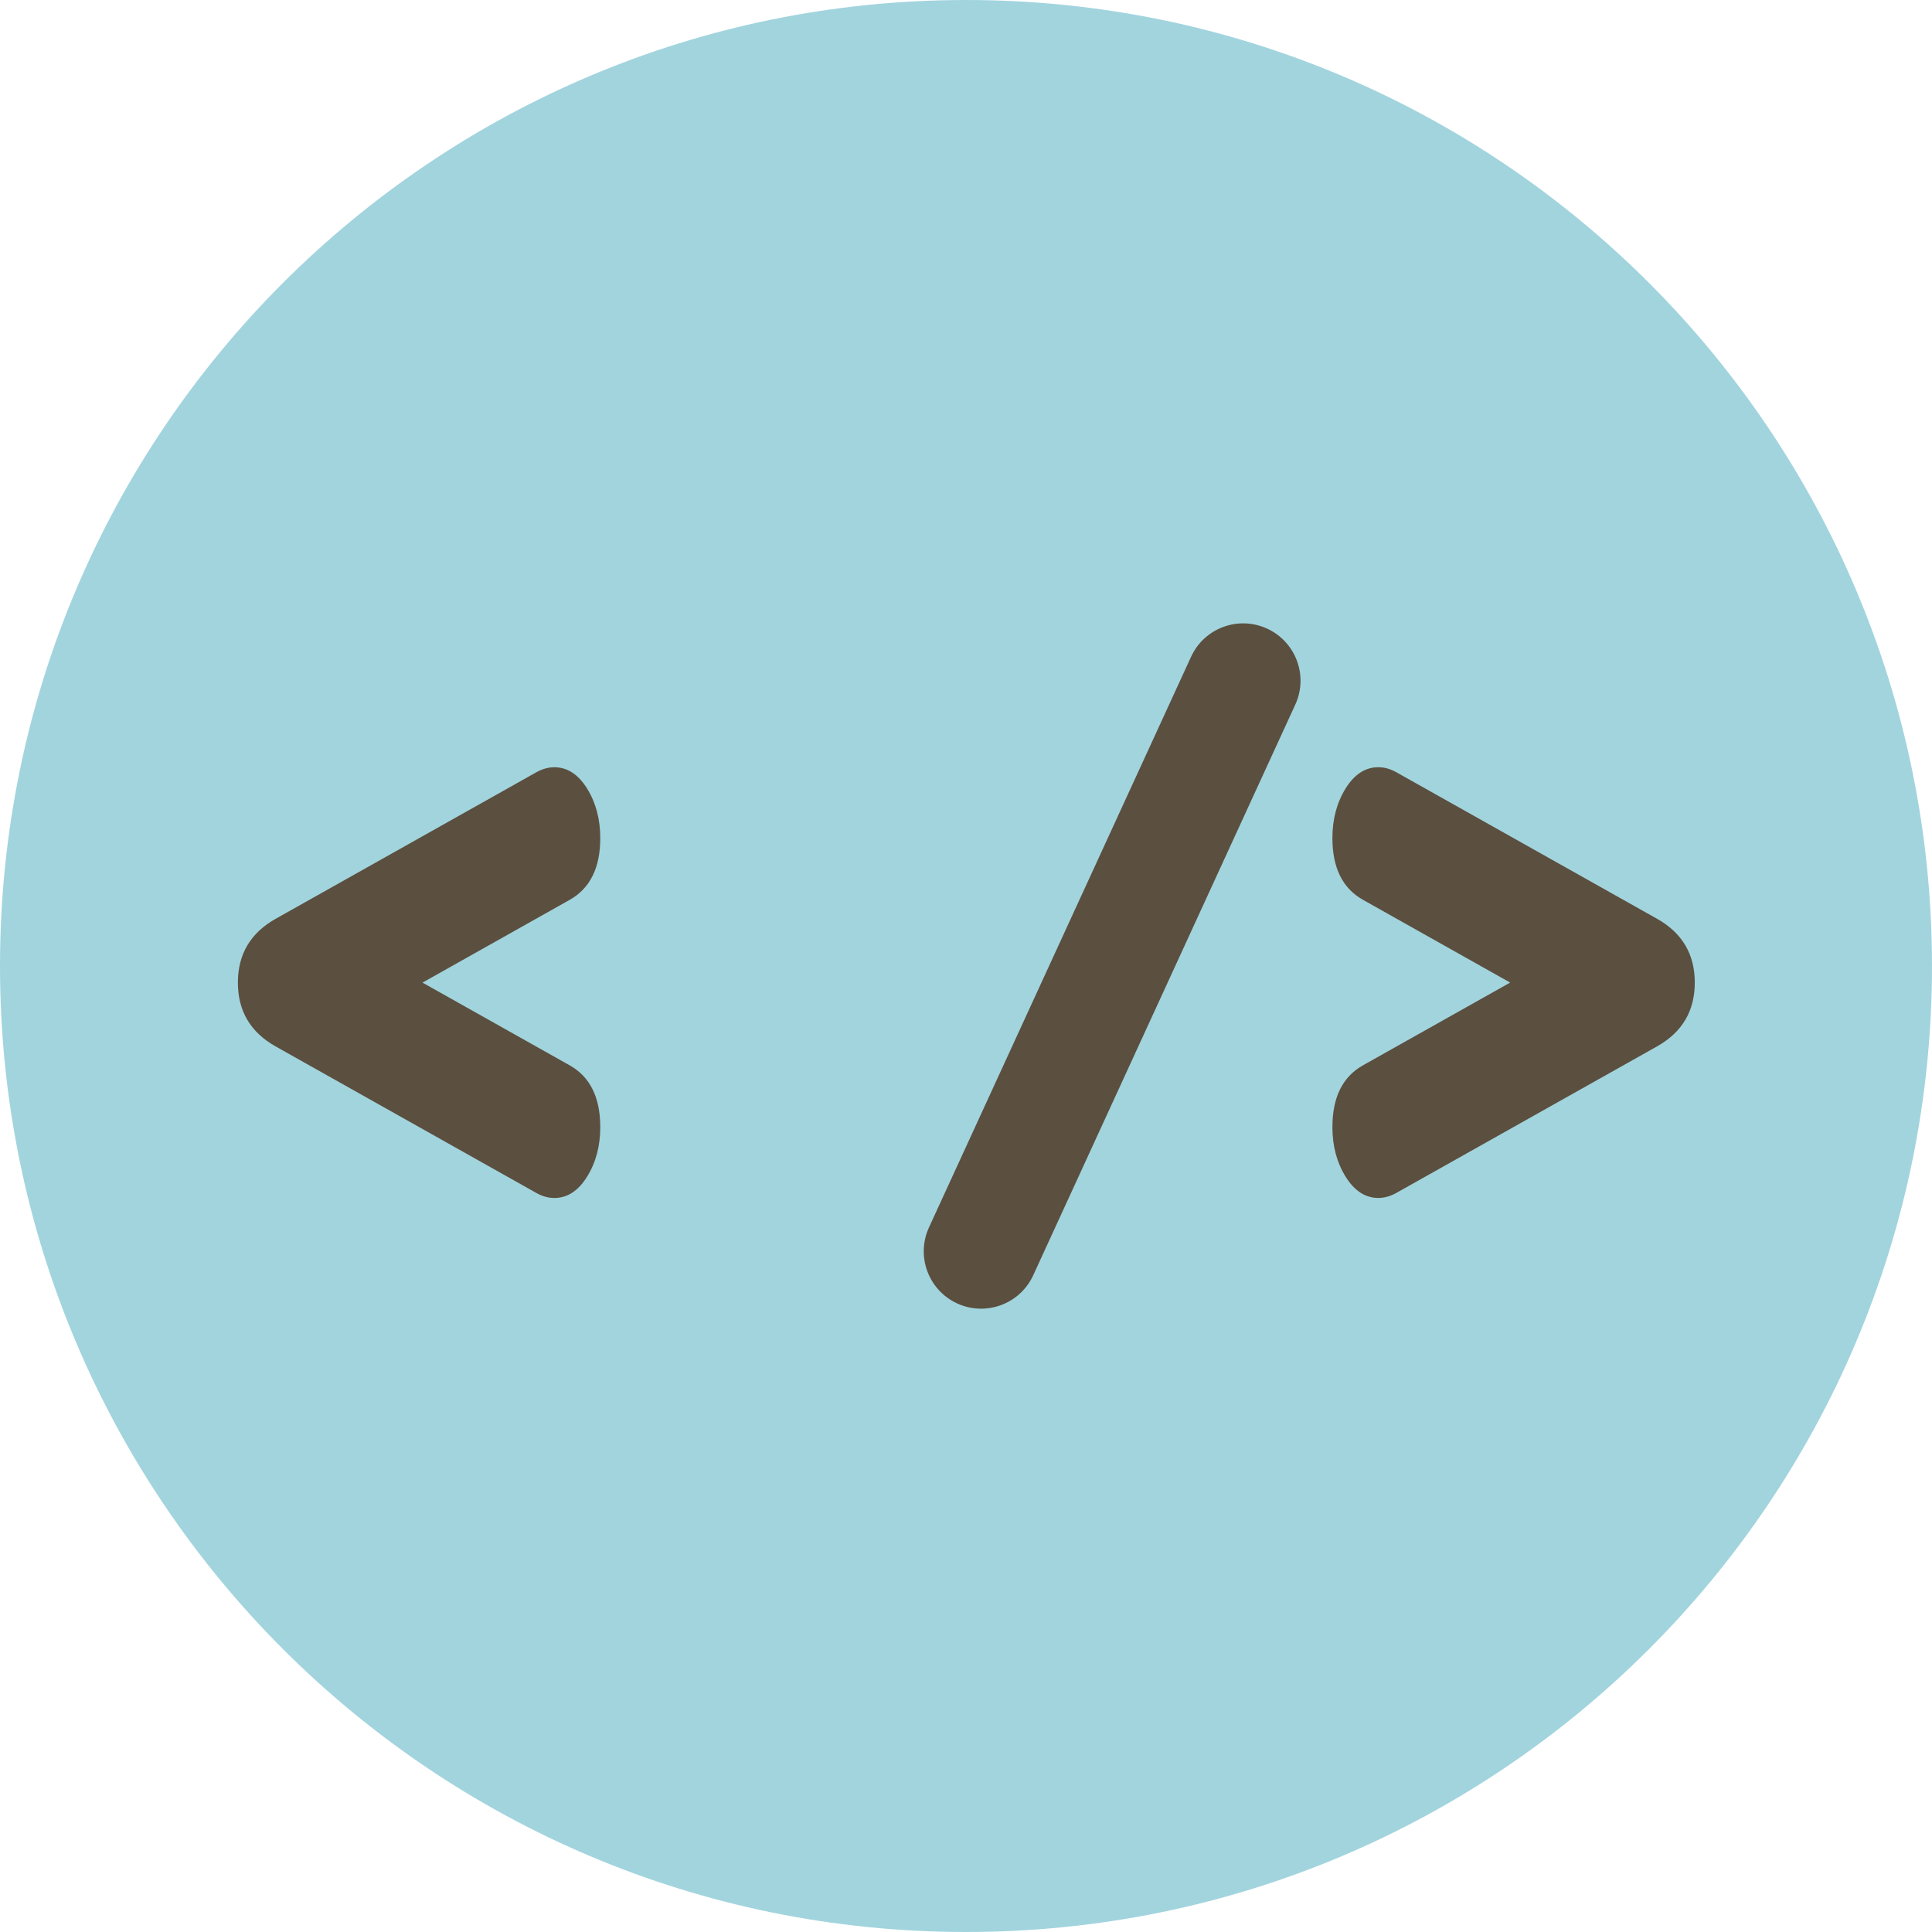
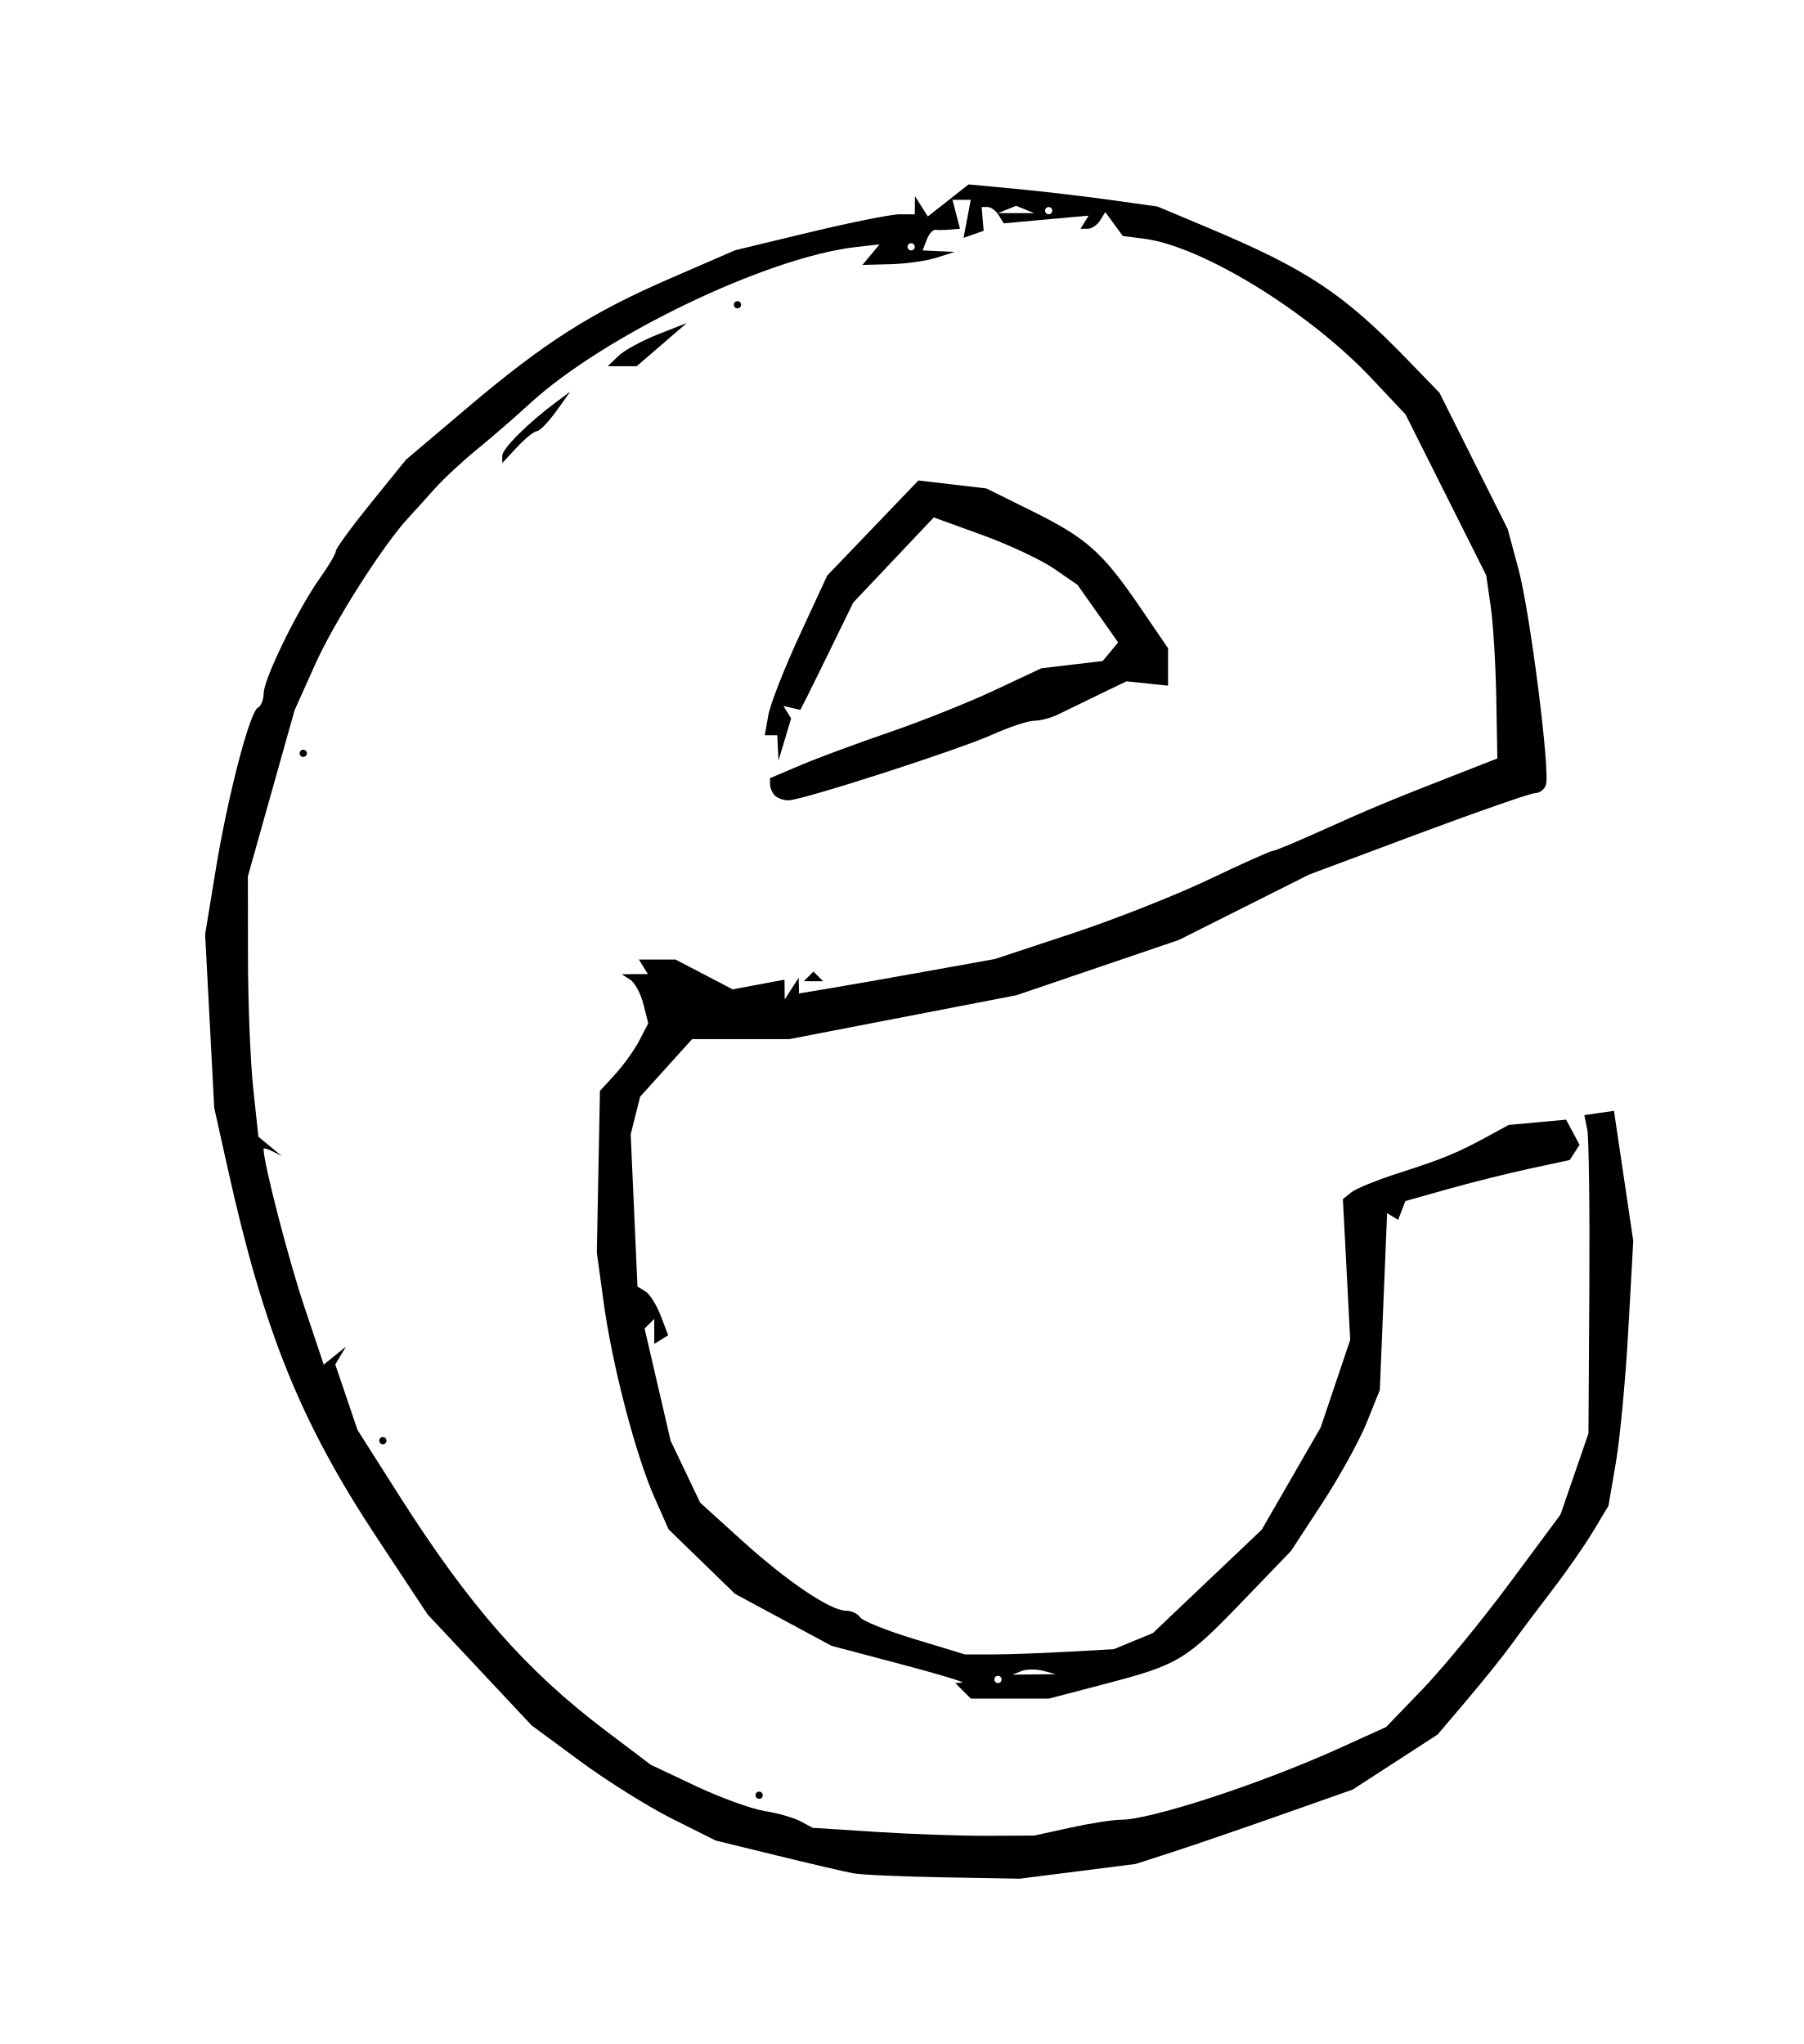
- <svg xmlns="http://www.w3.org/2000/svg" version="1.1" id="Layer_1" x="0px" y="0px" viewBox="0 0 473.654 473.654" style="enable-background:new 0 0 473.654 473.654;" xml:space="preserve">
-   <circle style="fill:#A2D4DE;" cx="236.827" cy="236.827" r="236.827" />
-   <g>
-     <path style="fill:#5B4F3F;" d="M139.673,220.605L103.582,240.9l36.091,20.287c4.992,2.808,7.49,7.857,7.49,15.142   c0,4.63-1.081,8.683-3.235,12.154c-2.165,3.482-4.839,5.217-8.018,5.217c-1.481,0-2.962-0.408-4.435-1.238l-63.947-35.945   c-6.137-3.47-9.207-8.676-9.207-15.613c0-6.941,3.07-12.15,9.207-15.62l63.947-35.945c1.473-0.823,2.954-1.238,4.435-1.238   c3.179,0,5.849,1.739,8.018,5.209c2.154,3.478,3.235,7.535,3.235,12.165C147.163,212.748,144.665,217.793,139.673,220.605z" />
-     <path style="fill:#5B4F3F;" d="M326.656,205.467c0-4.63,1.081-8.687,3.235-12.165c2.161-3.47,4.835-5.209,8.018-5.209   c1.481,0,2.958,0.415,4.435,1.238l63.947,35.945c6.137,3.47,9.207,8.676,9.207,15.62c0,6.933-3.07,12.142-9.207,15.613   l-63.947,35.945c-1.477,0.83-2.954,1.238-4.435,1.238c-3.182,0-5.852-1.735-8.018-5.217c-2.154-3.47-3.235-7.524-3.235-12.154   c0-7.285,2.494-12.333,7.49-15.142l36.087-20.287l-36.087-20.295C329.15,217.793,326.656,212.748,326.656,205.467z" />
-     <path style="fill:#5B4F3F;" d="M253.311,312.643c-3.238,7.06-11.593,10.149-18.646,6.911l0,0   c-7.057-3.238-10.149-11.589-6.911-18.646l64.25-139.886c3.235-7.06,11.581-10.149,18.638-6.911l0,0   c7.064,3.238,10.153,11.593,6.911,18.642L253.311,312.643z" />
-   </g>
-   <g>
- </g>
-   <g>
- </g>
-   <g>
- </g>
-   <g>
- </g>
-   <g>
- </g>
-   <g>
- </g>
-   <g>
- </g>
-   <g>
- </g>
-   <g>
- </g>
-   <g>
- </g>
-   <g>
- </g>
-   <g>
- </g>
-   <g>
- </g>
-   <g>
- </g>
-   <g>
- </g>
+ <svg xmlns="http://www.w3.org/2000/svg" id="svg2971" viewBox="0 0 307 348" version="1.1">
+   <path id="path3158" style="fill:#000000" d="m145.24 318.94c-1.355-0.251-7.176-1.608-12.935-3.016l-10.471-2.56-7.391-3.699c-4.065-2.034-11.114-6.443-15.665-9.798l-8.274-6.099-8.866-9.461-8.866-9.461-8.549-12.935c-13.04-19.73-19.254-35.08-25.425-62.81l-2.33-10.471-0.775-14.782-0.775-14.782 1.818-11.087c2.06-12.561 5.804-26.898 7.186-27.512 0.508-0.226 0.941-1.335 0.963-2.464 0.047-2.492 5.827-14.313 9.566-19.564 1.493-2.096 2.714-4.173 2.714-4.614 0-0.442 2.686-4.123 5.97-8.181l5.97-7.378 10.353-8.77c13.206-11.195 21.123-16.242 34.753-22.152l10.94-4.745 12.683-3.056c6.976-1.681 13.852-3.056 15.281-3.056h2.598l0.019-1.54 0.019-1.54 1.092 1.724 1.092 1.724 3.469-2.728 3.469-2.728 8.047 0.757c4.426 0.417 11.665 1.265 16.088 1.884l8.04 1.127 8.59 3.609c16.719 7.024 22.994 11.172 33.843 22.37l5.543 5.722 5.807 11.602 5.807 11.602 1.825 6.775c1.982 7.357 5.44 34.52 4.683 36.789-0.256 0.769-1.083 1.399-1.836 1.399-0.754 0-9.716 3.118-19.915 6.929l-18.545 6.93-11.087 5.568-11.087 5.568-13.84 4.709-13.84 4.709-19.326 3.735-19.326 3.735h-8.266-8.266l-4.424 4.896-4.424 4.896-0.804 3.205-0.804 3.205 0.576 12.954 0.576 12.954 1.352 0.836c0.744 0.46 1.92 2.329 2.614 4.154l1.262 3.319-1.185 0.732-1.185 0.732v-2.126-2.126l-0.822 0.822-0.822 0.822 2.213 9.546 2.213 9.546 2.521 5.281 2.521 5.281 7.09 6.422c7.734 7.006 15.089 11.966 17.742 11.966 0.929 0 1.999 0.5 2.377 1.111 0.378 0.611 4.554 2.286 9.28 3.721l8.593 2.61 4.651-0.002c2.558-0.001 8.254-0.203 12.658-0.448l8.007-0.445 3.328-1.373 3.328-1.373 9.263-8.799 9.263-8.799 5.019-8.706 5.019-8.706 2.511-7.453 2.511-7.453-0.622-11.982-0.622-11.982 1.442-1.164c0.793-0.64 4.491-2.138 8.218-3.328 7.353-2.349 9.883-3.396 15.13-6.265l3.427-1.874 4.889-0.448 4.889-0.448 1.145 2.14 1.145 2.14-0.838 1.295-0.838 1.295-6.775 1.461c-3.726 0.803-10.021 2.375-13.987 3.492l-7.212 2.032-0.617 1.607-0.617 1.607-0.938-0.579-0.938-0.579-0.621 15.061-0.621 15.061-2.229 5.543c-1.226 3.049-4.627 9.213-7.556 13.697l-5.327 8.154-8.31 8.629c-9.654 10.024-10.843 10.737-23.428 14.033l-9.446 2.474h-6.662-6.662l-1.32-1.32-1.32-1.32 1.17-0.076c0.644-0.042-4.096-1.469-10.532-3.171l-11.703-3.095-8.218-4.426-8.218-4.426-5.653-5.495-5.653-5.495-2.405-5.436c-3.201-7.237-7.159-22.408-8.622-33.051l-1.185-8.623 0.267-13.761 0.267-13.761 2.618-2.869c1.44-1.578 3.288-4.168 4.108-5.755l1.491-2.886-0.818-3.261c-0.45-1.793-1.467-3.673-2.26-4.178l-1.442-0.917 2.228-0.019 2.228-0.019-0.761-1.232-0.761-1.232h3.114 3.114l4.869 2.538 4.869 2.538 4.408-0.827 4.408-0.827 0.019 1.677 0.019 1.677 1.194-1.848 1.194-1.848 0.019 1.345 0.019 1.345 5.235-0.87c2.88-0.478 10.389-1.798 16.688-2.932l11.452-2.063 13.113-4.341c7.212-2.388 17.686-6.524 23.275-9.191 5.589-2.667 10.456-4.85 10.815-4.85 0.359 0 3.857-1.446 7.773-3.213 8.569-3.867 12.055-5.324 22.518-9.416l8.007-3.131-0.182-10.29c-0.1-5.66-0.526-12.676-0.947-15.591l-0.764-5.301-6.869-13.697-6.869-13.697-5.735-6.089c-10.72-11.41-28.96-22.598-38.83-23.836l-3.557-0.446-1.491-2.039-1.491-2.039-0.877 1.419c-0.482 0.78-1.431 1.419-2.109 1.419h-1.232l0.689-1.115 0.689-1.115-7.223 0.655-7.223 0.655-0.858-1.388c-0.472-0.763-1.318-1.388-1.88-1.388h-1.022l0.171 2.023 0.171 2.023-1.714 0.601-1.714 0.601 0.619-3.24 0.619-3.24h-1.562-1.562l0.644 2.464 0.644 2.464-1.683 0.146c-0.926 0.08-2.047 0.098-2.491 0.039-0.444-0.059-1.119 0.707-1.501 1.702l-0.694 1.809 2.733 0.123 2.733 0.123-3.08 0.986c-1.694 0.542-5.226 1.042-7.85 1.109l-4.77 0.123 1.453-1.751 1.453-1.751-4.074 0.467c-15.061 1.727-42.843 15.066-55.405 26.602-2.486 2.283-6.558 5.814-9.05 7.846-2.491 2.033-5.724 5.038-7.183 6.678s-3.484 3.88-4.501 4.976c-4.327 4.669-12.584 17.656-15.843 24.92l-3.518 7.841-3.974 14.132-3.974 14.132 0.017 13.958c0.009 7.677 0.412 17.652 0.896 22.166l0.879 8.209 1.98 1.639 1.98 1.639-1.54-0.78c-0.847-0.429-1.54-0.608-1.54-0.399 0 2.366 4.185 18.602 6.843 26.549l3.397 10.154 1.892-1.531 1.892-1.531-0.91 1.515-0.91 1.515 1.893 5.577 1.893 5.577 7.095 11.171c11.887 18.716 21.579 29.763 35.076 39.976l7.743 5.859 7.671 3.62c4.219 1.991 9.486 3.906 11.703 4.255 2.217 0.349 4.967 1.135 6.111 1.747l2.08 1.113 10.855 0.699c5.97 0.384 14.458 0.681 18.862 0.659l8.007-0.04 6.159-1.349c3.388-0.742 7.233-1.343 8.545-1.337 5.054 0.025 23.869-6.129 37.157-12.154l8.016-3.635 6.203-6.436c3.412-3.539 10.091-11.677 14.843-18.083l8.64-11.647 2.383-6.91 2.383-6.91 0.149-24.637c0.082-13.551-0.077-25.746-0.353-27.101l-0.502-2.463 2.525-0.362 2.525-0.362 1.641 11.075 1.641 11.075-0.843 15.155c-0.464 8.335-1.414 18.481-2.111 22.546l-1.268 7.391-2.584 4.311c-1.421 2.371-4.563 6.888-6.982 10.036-2.419 3.148-5.506 7.268-6.861 9.154-1.355 1.887-4.755 6.131-7.555 9.432l-5.091 6.002-7.227 4.687-7.227 4.687-12.319 4.346c-6.775 2.39-15.09 5.242-18.478 6.336l-6.159 1.99-9.855 1.253-9.855 1.253-12.935-0.229c-7.114-0.126-14.043-0.434-15.398-0.684v-0zm25.253-33.008c0-0.339-0.277-0.616-0.616-0.616s-0.616 0.277-0.616 0.616c0 0.339 0.277 0.616 0.616 0.616s0.616-0.277 0.616-0.616zm7.06-1.47c-1.199-0.312-2.862-0.292-3.696 0.046l-1.516 0.614 3.696-0.046 3.696-0.046-2.179-0.568v-0zm-21.84-242.44c0-0.339-0.277-0.616-0.616-0.616-0.339 0-0.616 0.277-0.616 0.616s0.277 0.616 0.616 0.616c0.339 0 0.616-0.277 0.616-0.616zm18.786-6.359-1.54-0.621-1.54 0.621-1.54 0.621h3.08 3.08l-1.54-0.621zm4.62 0.2c0-0.339-0.277-0.616-0.616-0.616-0.339 0-0.616 0.277-0.616 0.616s0.277 0.616 0.616 0.616c0.339 0 0.616-0.277 0.616-0.616zm-50.51 269.78c0-0.339 0.277-0.616 0.616-0.616 0.339 0 0.616 0.277 0.616 0.616 0 0.339-0.277 0.616-0.616 0.616-0.339 0-0.616-0.277-0.616-0.616zm-64.055-60.36c0-0.339 0.277-0.616 0.616-0.616s0.616 0.277 0.616 0.616c0 0.339-0.277 0.616-0.616 0.616-0.339 0-0.616-0.277-0.616-0.616zm73.091-79.045 0.821-0.821 0.821 0.821 0.821 0.821h-1.643-1.643l0.821-0.821zm-5.749-30.797c-0.452-0.452-0.821-1.303-0.821-1.892v-1.07l5.235-2.217c2.88-1.219 9.67-3.737 15.09-5.594 5.42-1.857 13.458-5.068 17.862-7.135l8.007-3.758 5.216-0.617 5.216-0.617 1.315-1.584 1.315-1.584-3.451-4.891-3.451-4.891-3.985-2.752c-2.192-1.514-7.7-4.101-12.241-5.749l-8.256-2.997-6.853 7.245-6.853 7.245-3.56 7.293c-1.958 4.011-3.985 8.124-4.505 9.141l-0.945 1.848-1.438-0.338-1.438-0.338 0.655 1.06 0.655 1.06-1.074 3.59-1.074 3.59-0.106-2.156-0.106-2.156h-1.061-1.061l0.594-3.388c0.327-1.863 2.718-7.981 5.314-13.596l4.721-10.209 7.758-8.091 7.758-8.091 5.788 0.68 5.788 0.68 7.762 3.845c9.29 4.602 11.994 7.005 18.334 16.29l4.827 7.069v3.186 3.186l-3.539-0.371-3.539-0.371-4.776 2.307c-2.627 1.269-5.739 2.78-6.915 3.358-1.177 0.578-2.984 1.051-4.017 1.051s-4.228 1.057-7.1 2.35c-5.825 2.621-32.441 11.201-34.746 11.201-0.813 0-1.847-0.37-2.299-0.821zm-80.893-7.186c0-0.339 0.277-0.616 0.616-0.616 0.339 0 0.616 0.277 0.616 0.616 0 0.339-0.277 0.616-0.616 0.616s-0.616-0.277-0.616-0.616zm34.489-50.656c0-1.21 4.419-5.612 9.182-9.147l2.406-1.786-2.406 3.349c-1.323 1.842-2.8 3.366-3.282 3.388-0.482 0.021-2.006 1.252-3.388 2.735l-2.512 2.696v-1.234zm19.754-16.985c0.992-0.957 4.021-2.613 6.731-3.679l4.928-1.939-4.265 3.679-4.265 3.679h-2.466-2.466l1.804-1.74zm19.666-8.731c0-0.339 0.277-0.616 0.616-0.616 0.339 0 0.616 0.277 0.616 0.616 0 0.339-0.277 0.616-0.616 0.616-0.339 0-0.616-0.277-0.616-0.616z" />
</svg>
